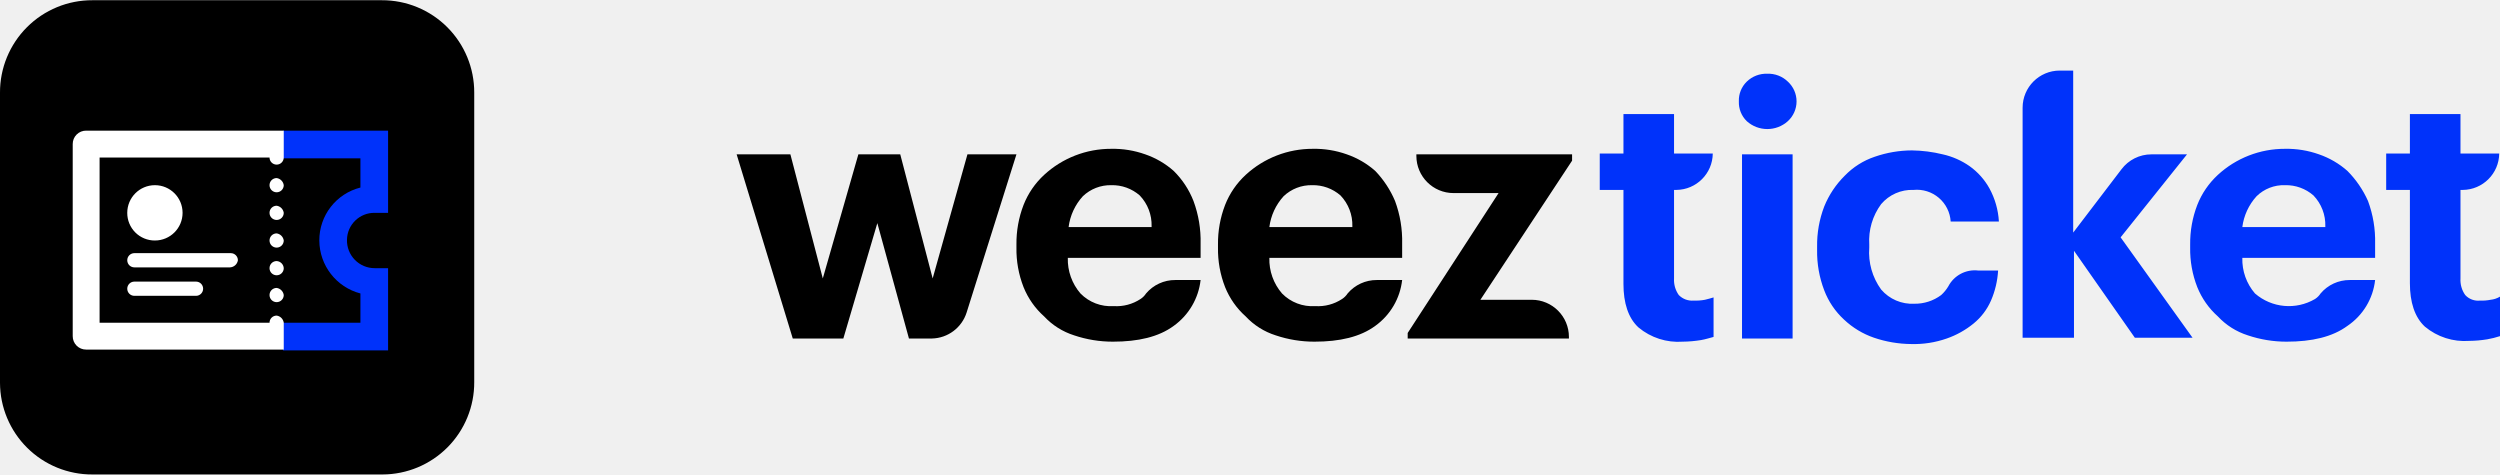
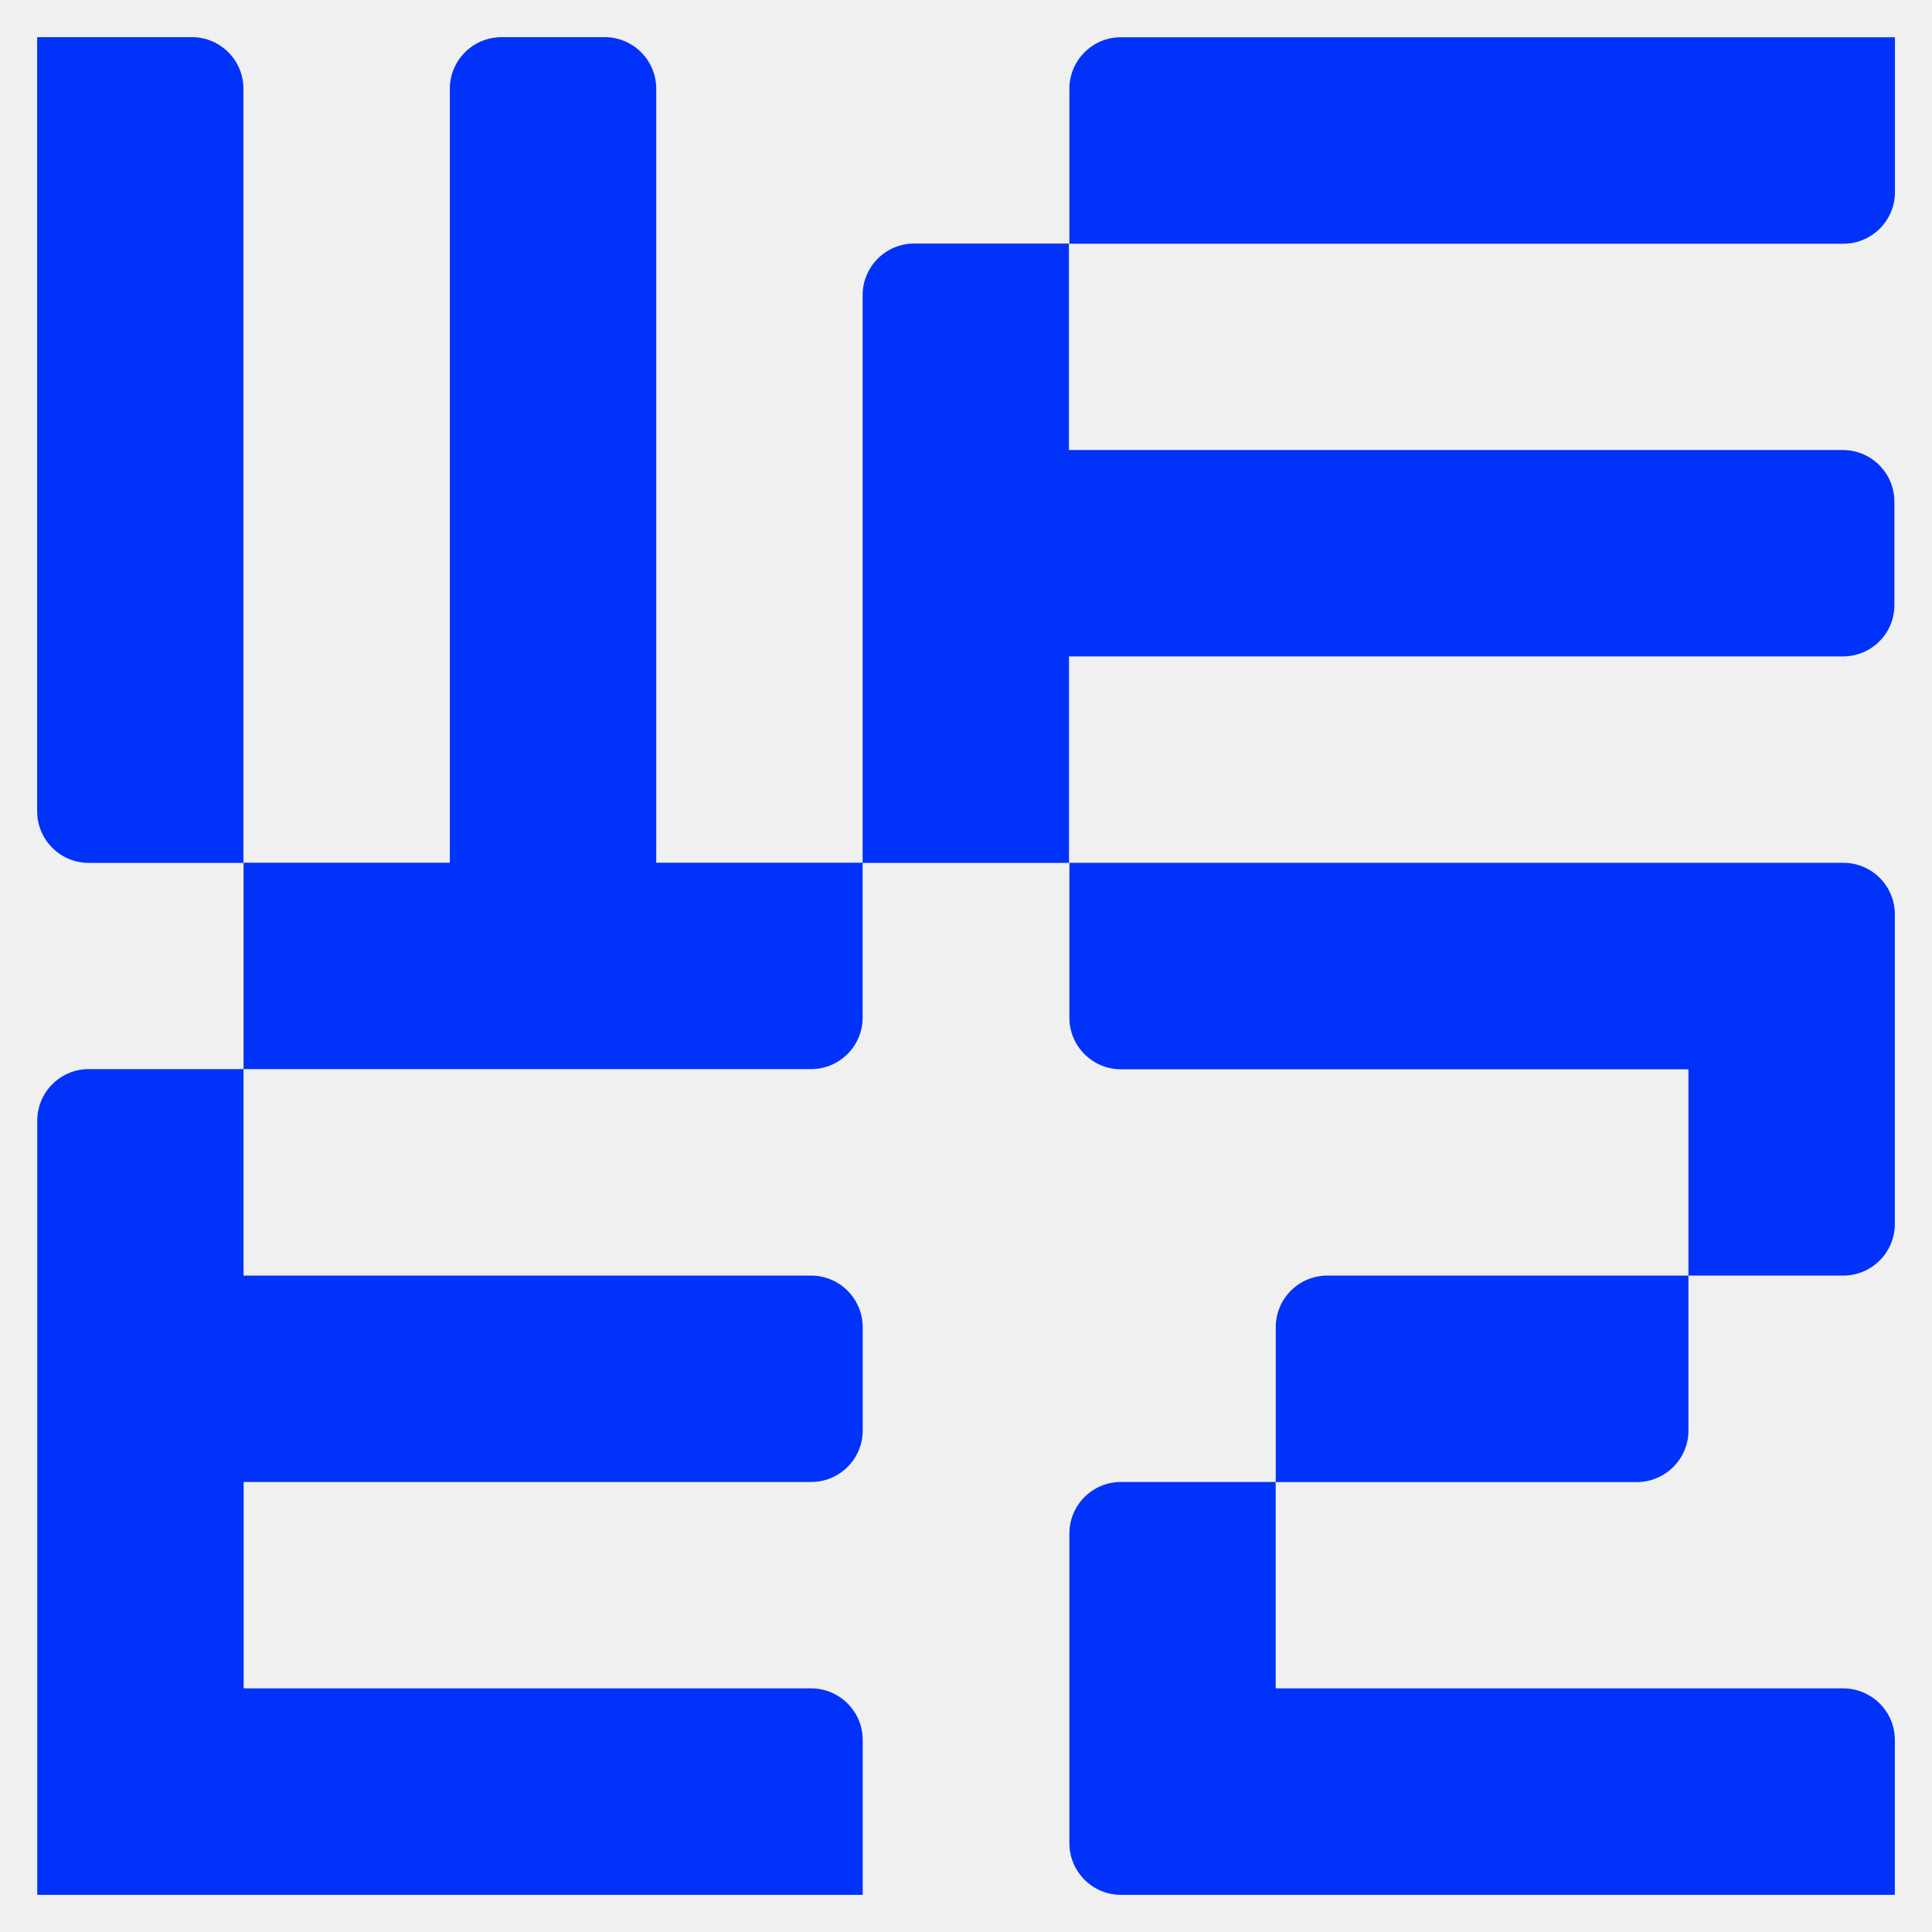
- <svg xmlns="http://www.w3.org/2000/svg" width="316" height="60" viewBox="0 0 316.3 60">
-   <path d="M128.6 19.5l-6.3 20a4.715 4.715 0 0 1-4.4 3.3H115l-4-14.6-4.3 14.6h-6.4l-7.1-23.3h6.8l4.1 15.7 4.5-15.7h5.3l4.1 15.7 4.4-15.7zm22.4 5.9a14.533 14.533 0 0 1 .9 5.4v1.8h-16.8a6.588 6.588 0 0 0 1.6 4.5 5.359 5.359 0 0 0 4.2 1.6 5.51 5.51 0 0 0 3.4-.9 2.336 2.336 0 0 0 .7-.7 4.8 4.8 0 0 1 3.7-1.7h3.2a8.276 8.276 0 0 1-3.4 5.8c-1.9 1.4-4.5 2-7.7 2a15.251 15.251 0 0 1-4.9-.8 8.839 8.839 0 0 1-3.8-2.4 9.913 9.913 0 0 1-2.6-3.7 13.109 13.109 0 0 1-.9-5v-.4a13.477 13.477 0 0 1 .9-5 10.294 10.294 0 0 1 2.6-3.8 12.475 12.475 0 0 1 8.5-3.3 12.13 12.13 0 0 1 4.3.7 10.679 10.679 0 0 1 3.6 2.1 10.936 10.936 0 0 1 2.5 3.8zm-5.3 3.2a5.406 5.406 0 0 0-1.5-3.9 5.271 5.271 0 0 0-3.6-1.3 5.064 5.064 0 0 0-3.6 1.4 7.108 7.108 0 0 0-1.8 3.9h10.5zm30.8-3.2a14.533 14.533 0 0 1 .9 5.4v1.8h-16.8a6.588 6.588 0 0 0 1.6 4.5 5.359 5.359 0 0 0 4.2 1.6 5.51 5.51 0 0 0 3.4-.9 2.336 2.336 0 0 0 .7-.7 4.8 4.8 0 0 1 3.7-1.7h3.2a8.276 8.276 0 0 1-3.4 5.8c-1.9 1.4-4.5 2-7.7 2a15.251 15.251 0 0 1-4.9-.8 8.839 8.839 0 0 1-3.8-2.4 9.913 9.913 0 0 1-2.6-3.7 13.109 13.109 0 0 1-.9-5v-.4a13.477 13.477 0 0 1 .9-5 10.294 10.294 0 0 1 2.6-3.8 12.475 12.475 0 0 1 8.5-3.3 12.13 12.13 0 0 1 4.3.7 10.679 10.679 0 0 1 3.6 2.1 12.548 12.548 0 0 1 2.5 3.8zm-5.4 3.2a5.406 5.406 0 0 0-1.5-3.9 5.271 5.271 0 0 0-3.6-1.3 5.064 5.064 0 0 0-3.6 1.4 7.108 7.108 0 0 0-1.8 3.9h10.5zm27.8-9.1h-19.7v.2a4.7 4.7 0 0 0 4.7 4.7h5.7l-11.5 17.7v.7h20.4v-.2a4.7 4.7 0 0 0-4.7-4.7h-6.5l11.6-17.6z" />
-   <path d="M215.7 37.9c.4-.1.8-.2 1.1-.3v5c-.4.1-1 .3-1.6.4a15.156 15.156 0 0 1-2.3.2 7.854 7.854 0 0 1-5.6-1.8c-1.3-1.2-1.9-3.1-1.9-5.5V24h-3v-4.6h3v-5h6.4v5h4.9a4.653 4.653 0 0 1-4.6 4.6h-.3v11.2a3.281 3.281 0 0 0 .6 2.1 2.352 2.352 0 0 0 1.9.7 6.15 6.15 0 0 0 1.4-.1zm7.9-28.6a3.541 3.541 0 0 0-2.6 1 3.317 3.317 0 0 0-1 2.5 3.317 3.317 0 0 0 1 2.5 3.88 3.88 0 0 0 5.2 0 3.391 3.391 0 0 0 0-5 3.541 3.541 0 0 0-2.6-1zm-3.2 33.5h6.4V19.5h-6.4zm26.1-6.6a4.811 4.811 0 0 1-.9 1.1 5.536 5.536 0 0 1-3.4 1.1 5.166 5.166 0 0 1-4.2-1.8 7.981 7.981 0 0 1-1.5-5.3v-.4a7.755 7.755 0 0 1 1.5-5.1 5.1 5.1 0 0 1 4.1-1.8 4.284 4.284 0 0 1 4.7 4h6.1a9.918 9.918 0 0 0-1.2-4.2 8.53 8.53 0 0 0-2.5-2.8 9.538 9.538 0 0 0-3.4-1.5 17.373 17.373 0 0 0-3.9-.5 14.486 14.486 0 0 0-4.7.8 9.475 9.475 0 0 0-3.8 2.4 11.6 11.6 0 0 0-2.6 3.9 13.638 13.638 0 0 0-.9 5.1v.4a13.638 13.638 0 0 0 .9 5.1 9.7 9.7 0 0 0 2.5 3.7 10.476 10.476 0 0 0 3.8 2.3 14.961 14.961 0 0 0 4.7.8 12.515 12.515 0 0 0 4.5-.7 11.134 11.134 0 0 0 3.4-1.9 7.727 7.727 0 0 0 2.2-2.9 11.16 11.16 0 0 0 .9-3.8h-2.5a3.774 3.774 0 0 0-3.8 2zm30.2-16.7h-4.5a4.736 4.736 0 0 0-3.8 1.9l-6.1 8V8.9h-1.7a4.7 4.7 0 0 0-4.7 4.7v29.1h6.5v-11l7.7 11h7.3L268.3 30zm22.9 5.9a14.533 14.533 0 0 1 .9 5.4v1.8h-16.8a6.588 6.588 0 0 0 1.6 4.5 6.543 6.543 0 0 0 7.6.7 2.336 2.336 0 0 0 .7-.7 4.8 4.8 0 0 1 3.7-1.7h3.2a8.057 8.057 0 0 1-3.5 5.8c-1.9 1.4-4.5 2-7.7 2a15.251 15.251 0 0 1-4.9-.8 8.839 8.839 0 0 1-3.8-2.4 9.913 9.913 0 0 1-2.6-3.7 13.109 13.109 0 0 1-.9-5v-.4a13.477 13.477 0 0 1 .9-5 10.294 10.294 0 0 1 2.6-3.8 12.475 12.475 0 0 1 8.5-3.3 12.13 12.13 0 0 1 4.3.7 10.679 10.679 0 0 1 3.6 2.1 12.811 12.811 0 0 1 2.6 3.8zm-5.4 3.2a5.406 5.406 0 0 0-1.5-3.9 5.271 5.271 0 0 0-3.6-1.3 4.9 4.9 0 0 0-3.6 1.4 7.108 7.108 0 0 0-1.8 3.9h10.5zm20.9 9.3a5.283 5.283 0 0 1-1.3.1 2.226 2.226 0 0 1-1.9-.7 3.281 3.281 0 0 1-.6-2.1V24h.3a4.653 4.653 0 0 0 4.6-4.6h-4.9v-5h-6.4v5h-3V24h3v11.8c0 2.4.6 4.3 1.9 5.5a7.854 7.854 0 0 0 5.6 1.8 15.156 15.156 0 0 0 2.3-.2 12.257 12.257 0 0 0 1.6-.4v-5a2.843 2.843 0 0 1-1.2.4z" fill="#0032fa" />
-   <path d="M48.3 0H11.7A11.651 11.651 0 0 0 0 11.7v36.7A11.63 11.63 0 0 0 11.7 60h36.7A11.63 11.63 0 0 0 60 48.3V11.7A11.651 11.651 0 0 0 48.3 0z" />
-   <path d="M43.9 30.3a3.5 3.5 0 0 0 3.5 3.6h1.7v10.4H35.8v-3.5h9.8v-3.7a6.962 6.962 0 0 1-5.2-6.7 6.875 6.875 0 0 1 5.2-6.7V20h-9.8v-3.5h13.3v10.4h-1.7a3.458 3.458 0 0 0-3.5 3.4z" fill="#0032fa" />
-   <path d="M29.1 33.8H17a.9.9 0 1 1 0-1.8h12.2a.9.9 0 0 1 .9.9 1.063 1.063 0 0 1-1 .9zM17 35.6a.9.9 0 0 0 0 1.8h7.8a.9.9 0 0 0 0-1.8zm2.6-5.2a3.5 3.5 0 1 0-3.5-3.5 3.478 3.478 0 0 0 3.5 3.5zM35 39.9a.9.9 0 0 0-.9.9H12.6V19.9h21.5a.9.9 0 0 0 .9.9.9.9 0 0 0 .9-.9v-3.4h-25a1.685 1.685 0 0 0-1.7 1.7v24.3a1.685 1.685 0 0 0 1.7 1.7h25v-3.4a1.055 1.055 0 0 0-.9-.9zm0-3.5a.9.9 0 0 0 0 1.8.9.9 0 0 0 .9-.9 1.055 1.055 0 0 0-.9-.9zm0-3.4a.9.9 0 1 0 0 1.8.9.9 0 0 0 .9-.9.958.958 0 0 0-.9-.9zm0-3.5a.9.9 0 1 0 0 1.8.9.9 0 0 0 .9-.9 1.055 1.055 0 0 0-.9-.9zm0-3.5a.9.9 0 0 0 0 1.8.9.9 0 0 0 .9-.9 1.055 1.055 0 0 0-.9-.9zm0-3.5a.9.9 0 0 0 0 1.8.9.9 0 0 0 .9-.9 1.055 1.055 0 0 0-.9-.9z" fill="#fff" />
+ <svg xmlns="http://www.w3.org/2000/svg" viewBox="-40 -40 2080 2080">
+   <path d="M1944.1 666.7h-833.2V889H888.7v166.5c0 30.7-24.9 55.5-55.5 55.5h-611V889H55.6C24.9 889 0 864.1 0 833.5V0h166.6c30.7 0 55.5 24.9 55.5 55.6v833.2h222.2V55.6c0-30.7 24.9-55.5 55.5-55.6H611c30.7 0 55.5 24.9 55.5 55.6v833.2h222.2v-611c0-30.7 24.9-55.6 55.5-55.6h166.6v222.3H1944c30.7 0 55.5 24.9 55.5 55.6v111.1c.2 30.7-24.7 55.5-55.4 55.5zm.3 1111h-611v-222.2h-166.6c-30.7 0-55.5 24.9-55.5 55.6v333.3c0 30.7 24.9 55.6 55.5 55.6H2000v-166.7c0-30.7-24.9-55.5-55.6-55.6zM833.2 1333.3h-611V1111H55.6c-30.7 0-55.5 24.9-55.5 55.6V2000h888.7v-166.7c0-30.7-24.9-55.6-55.5-55.6h-611v-222.2h611c30.7 0 55.5-24.9 55.5-55.5v-111.1c-.1-30.7-24.9-55.6-55.6-55.6zM1166.8.1c-30.7 0-55.5 24.9-55.5 55.6v166.7h833.2c30.7 0 55.6-24.9 55.6-55.5V.1h-833.3zm777.7 888.8h-833.2v166.7c0 30.7 24.9 55.6 55.5 55.6h611v222.1h166.6c30.7 0 55.6-24.9 55.6-55.6V944.4c0-30.7-24.9-55.5-55.5-55.5zM1777.8 1500v-166.7H1389c-30.7 0-55.5 24.9-55.5 55.6v166.7h388.8c30.6-.1 55.5-24.9 55.5-55.6z" fill="#0032fa" />
</svg>
